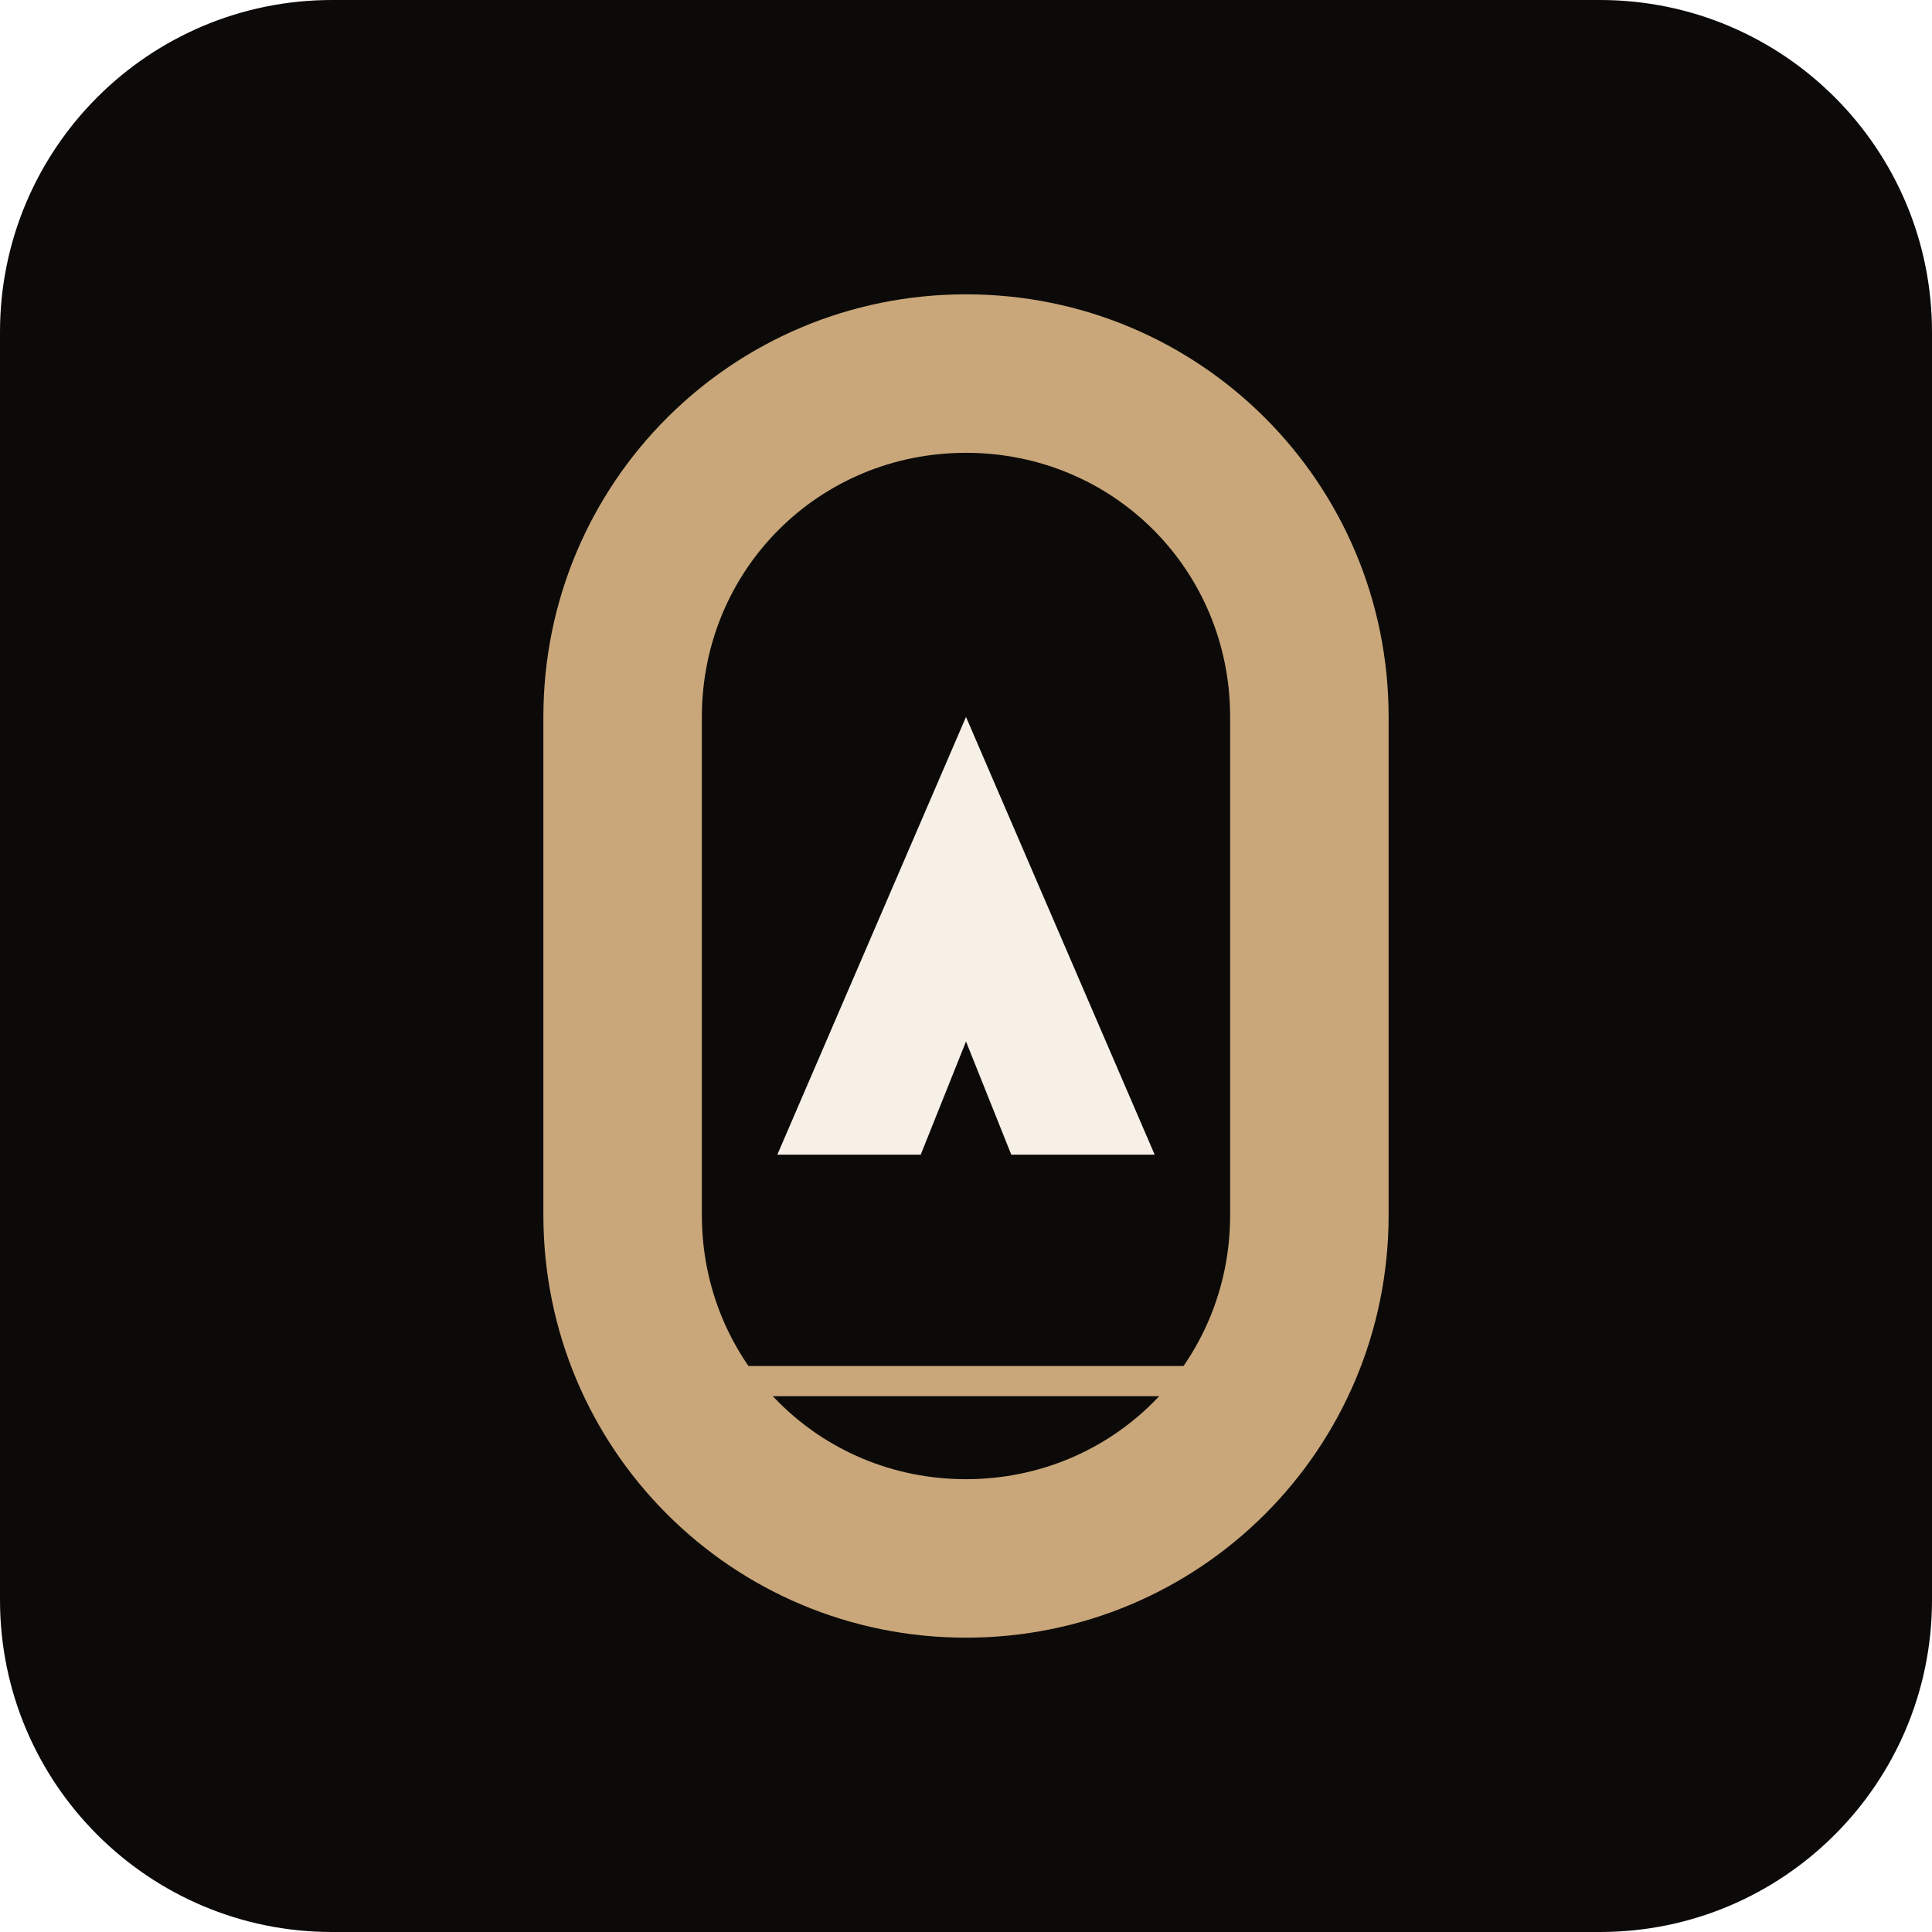
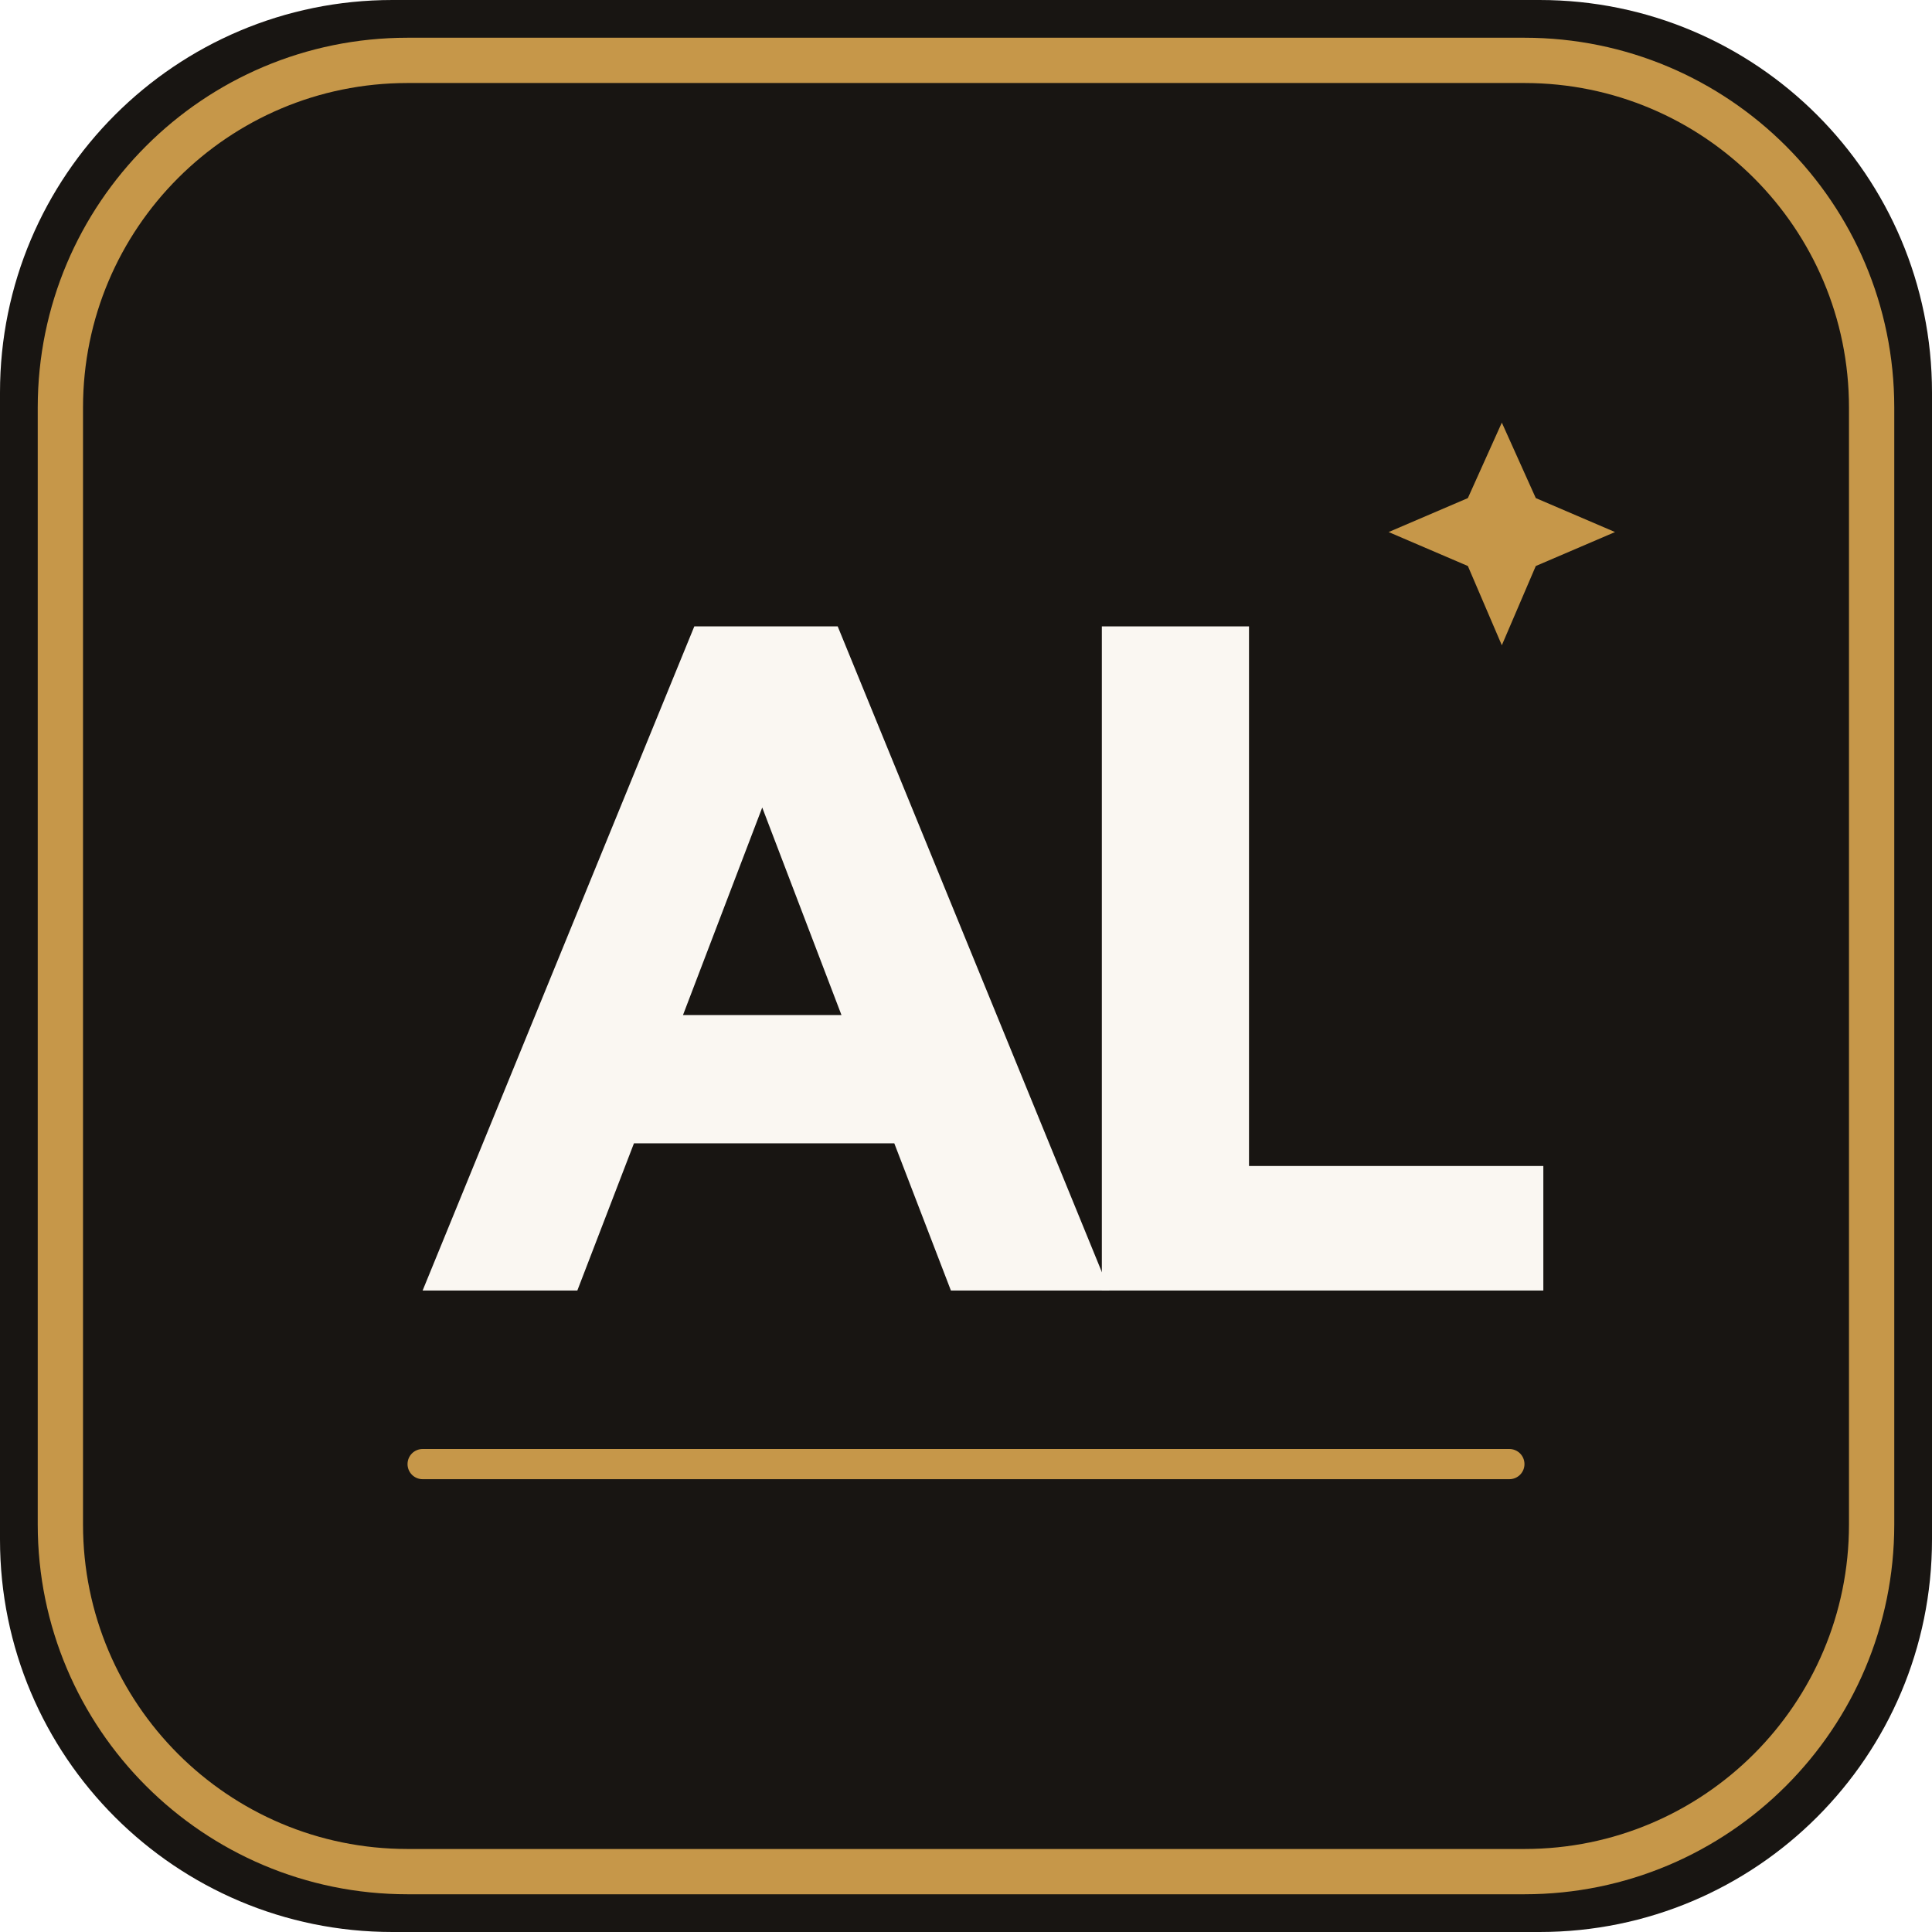
<svg xmlns="http://www.w3.org/2000/svg" viewBox="0 0 512 512">
-   <rect width="512" height="512" rx="88" fill="#0c0a09" />
-   <path d="M256 78c-62 0-112 50-112 112v132c0 62 50 112 112 112s112-50 112-112V190c0-62-50-112-112-112Zm0 42c39 0 70 31 70 70v132c0 39-31 70-70 70s-70-31-70-70V190c0-39 31-70 70-70Z" fill="#c9a77a" />
-   <path d="M206 306 256 190l50 116h-38l-12-30-12 30h-38Z" fill="#f6f0e6" />
-   <path d="M160 366h192" stroke="#c9a77a" stroke-width="8" stroke-linecap="round" />
+   <rect width="512" height="512" rx="104" fill="#181512" />
+   <rect x="16" y="16" width="480" height="480" rx="92" fill="none" stroke="#C69749" stroke-width="12" />
+   <path d="M112 342 184 166h38l72 176h-42l-15-39h-69l-15 39h-41Zm69-73h42l-21-55-21 55Z" fill="#FAF7F2" />
+   <path d="M292 342V166h39v143h78v33H292Z" fill="#FAF7F2" />
+   <path d="m398 112 9 20 21 9-21 9-9 21-9-21-21-9 21-9 9-20Z" fill="#C69749" />
+   <path d="M112 388h288" stroke="#C69749" stroke-width="8" stroke-linecap="round" />
</svg>
